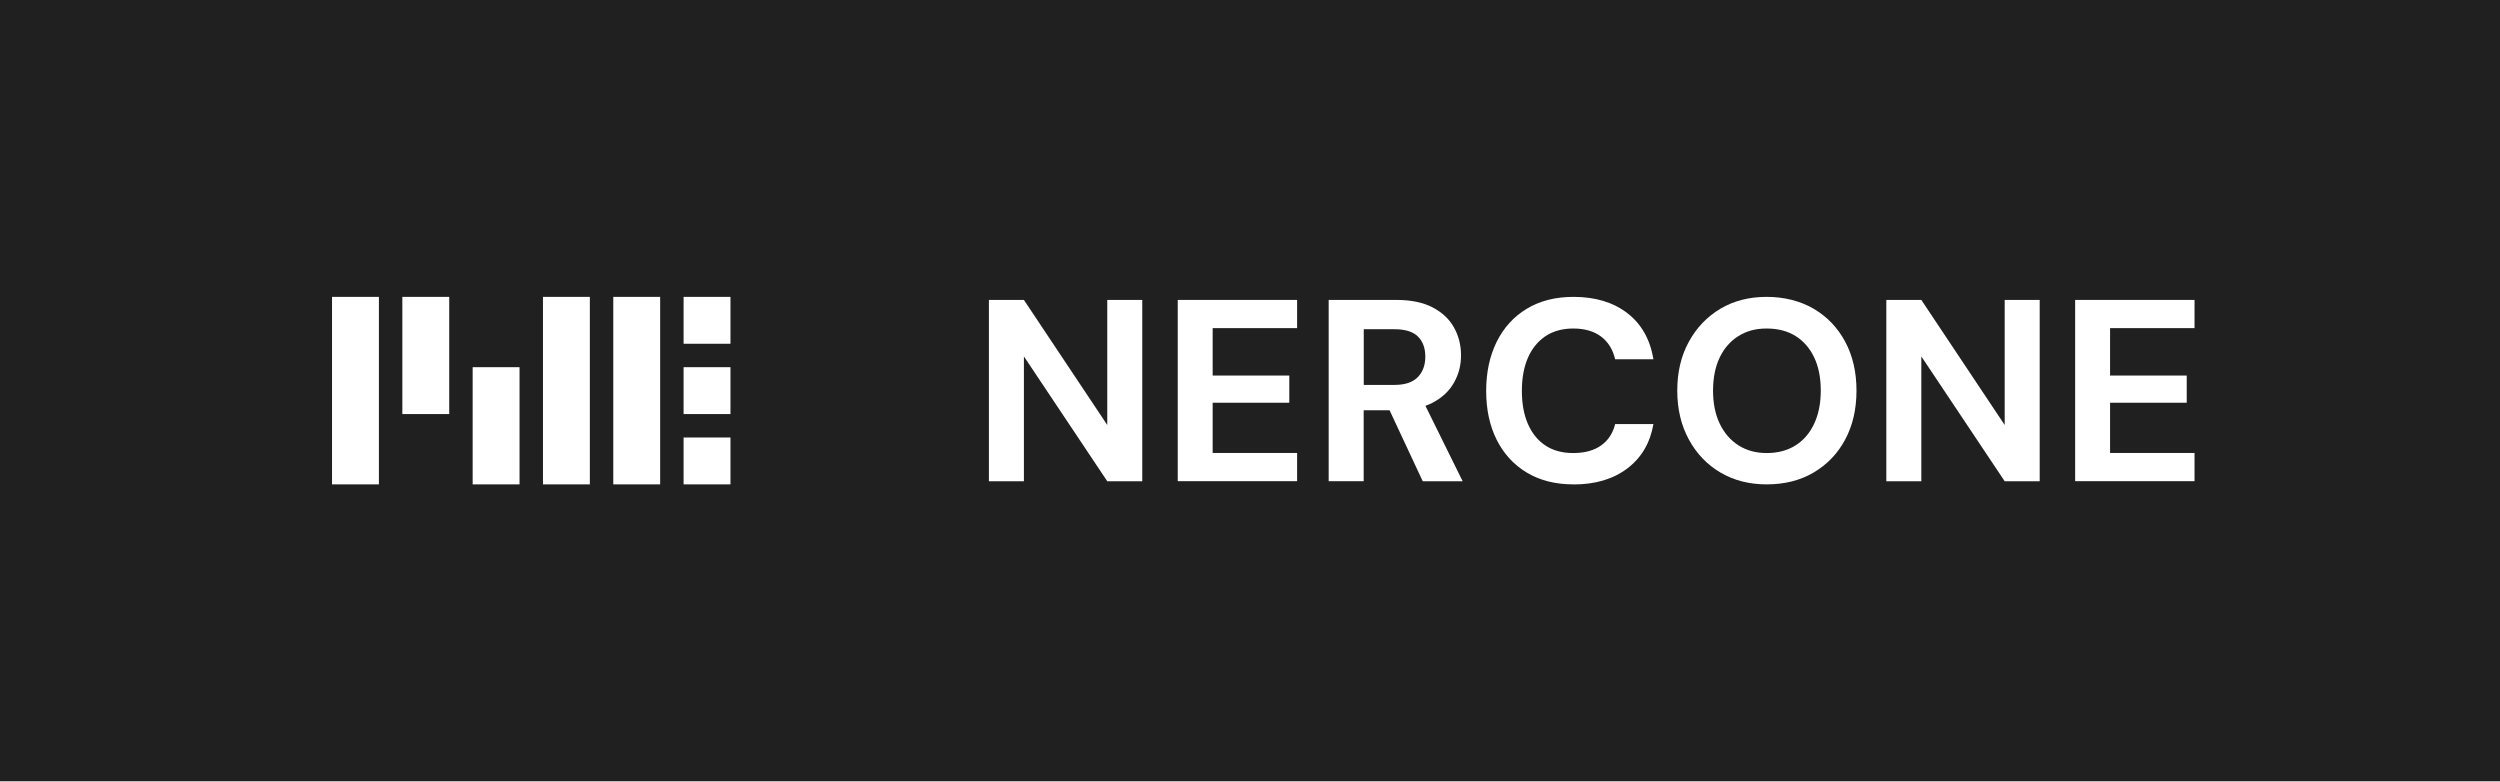
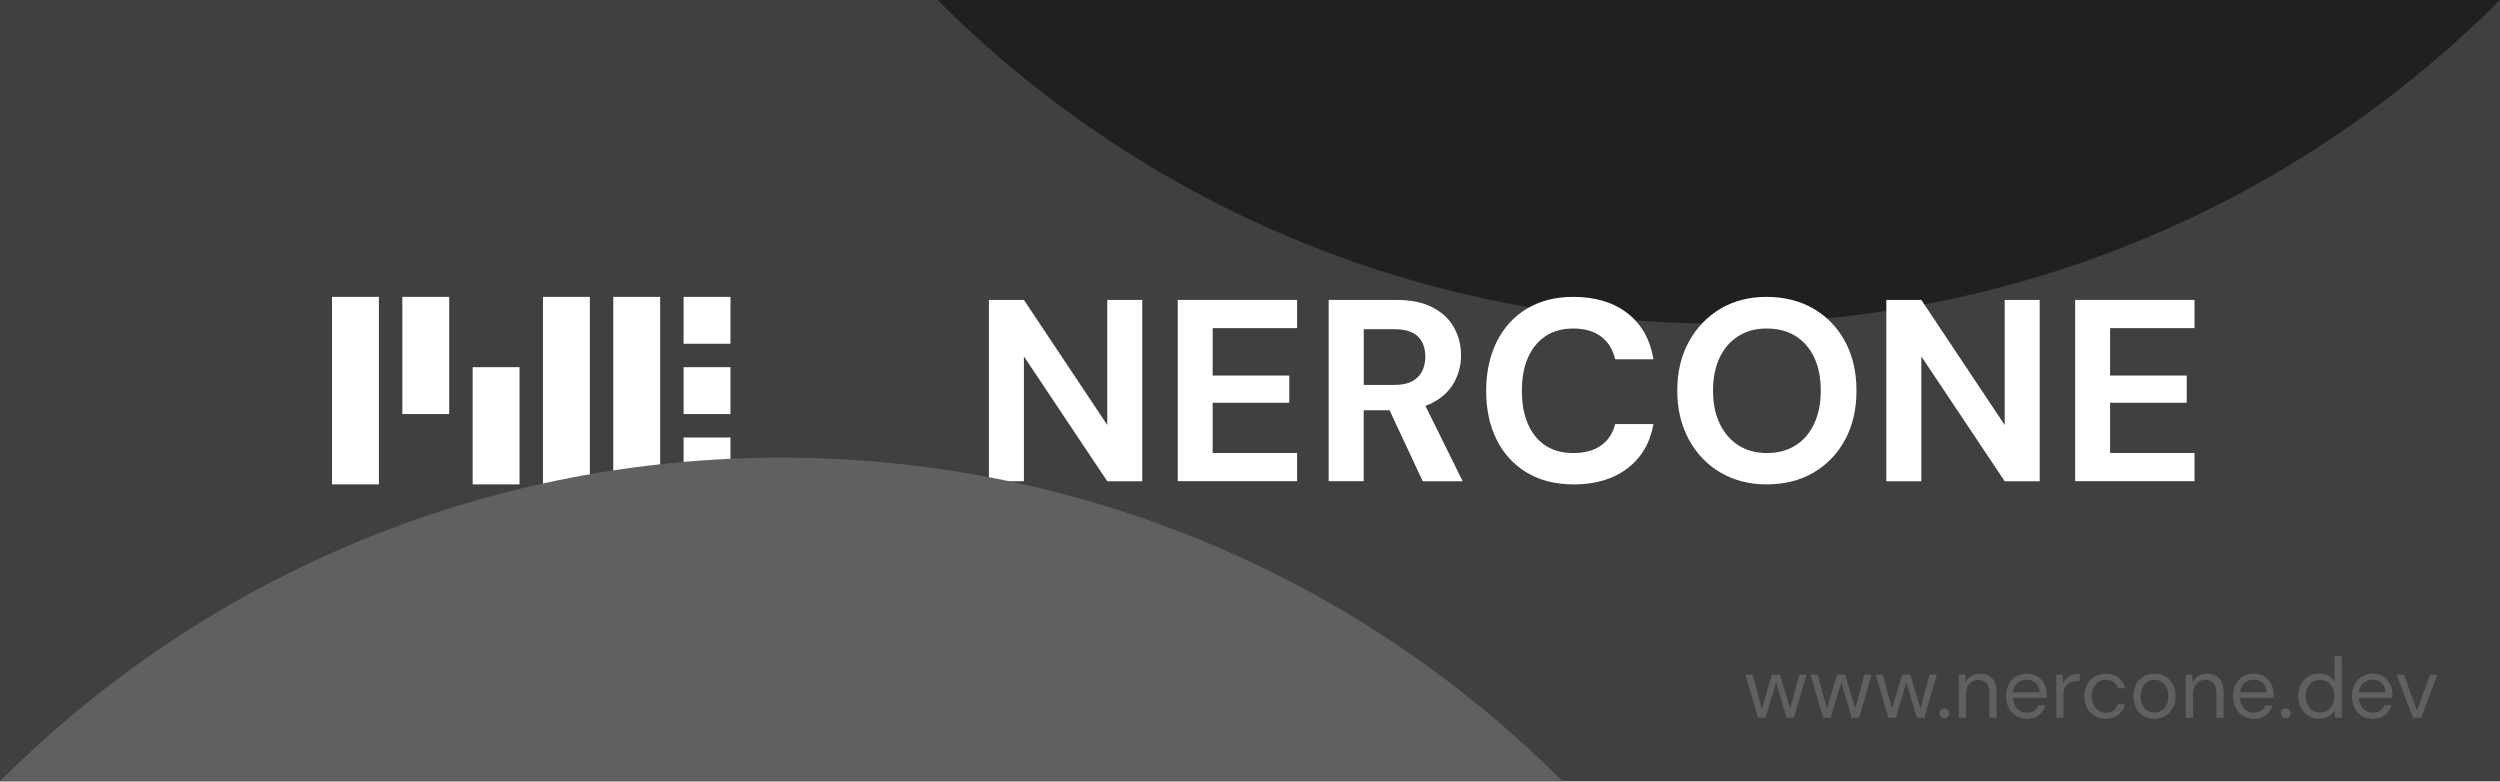
<svg xmlns="http://www.w3.org/2000/svg" id="_レイヤー_1" data-name="レイヤー 1" viewBox="0 0 320 100">
  <defs>
    <style>
      .cls-1 {
+         fill: #404040;
+       }
+ 
+       .cls-2 {
+         fill: #606060;
+       }
+ 
+       .cls-3 {
        fill: #fff;
      }

-       .cls-2 {
+       .cls-4 {
        fill: #202020;
      }
    </style>
  </defs>
-   <rect class="cls-2" width="320" height="100" />
+   <rect class="cls-1" width="320" height="100" />
+   <path class="cls-4" d="M120,0h0c55.23,55.23,144.77,55.23,200,0h0" />
  <g>
-     <rect class="cls-1" x="42.5" y="38" width="6" height="24" />
-     <rect class="cls-1" x="60.5" y="47" width="6" height="15" />
-     <rect class="cls-1" x="51.5" y="38" width="6" height="15" />
-     <rect class="cls-1" x="69.5" y="38" width="6" height="24" />
-     <rect class="cls-1" x="78.5" y="38" width="6" height="24" />
-     <rect class="cls-1" x="87.5" y="38" width="6" height="6" />
-     <rect class="cls-1" x="87.5" y="47" width="6" height="6" />
-     <rect class="cls-1" x="87.5" y="56" width="6" height="6" />
+     <rect class="cls-3" x="42.5" y="38" width="6" height="24" />
+     <rect class="cls-3" x="60.5" y="47" width="6" height="15" />
+     <rect class="cls-3" x="51.5" y="38" width="6" height="15" />
+     <rect class="cls-3" x="69.5" y="38" width="6" height="24" />
+     <rect class="cls-3" x="78.5" y="38" width="6" height="24" />
+     <rect class="cls-3" x="87.5" y="38" width="6" height="6" />
+     <rect class="cls-3" x="87.5" y="47" width="6" height="6" />
+     <rect class="cls-3" x="87.5" y="56" width="6" height="6" />
  </g>
  <g>
-     <path class="cls-1" d="M126.58,61.6v-23.21h4.48l10.67,16.01v-16.01h4.48v23.21h-4.48l-10.67-15.98v15.98h-4.48Z" />
-     <path class="cls-1" d="M150.75,61.6v-23.21h15.28v3.61h-10.81v6.07h9.81v3.48h-9.81v6.43h10.81v3.61h-15.28Z" />
-     <path class="cls-1" d="M170.07,61.6v-23.21h8.68c1.86,0,3.4.32,4.63.96,1.22.64,2.14,1.5,2.73,2.57.6,1.07.9,2.26.9,3.56s-.29,2.39-.88,3.46c-.59,1.07-1.49,1.93-2.72,2.59-1.23.65-2.8.98-4.72.98h-4.14v9.08h-4.48ZM174.55,49.27h3.91c1.37,0,2.37-.33,3.02-1,.64-.66.96-1.54.96-2.62s-.31-1.94-.94-2.57c-.63-.63-1.64-.94-3.03-.94h-3.91v7.13ZM182.11,61.6l-4.77-10.21h4.84l5.04,10.21h-5.11Z" />
-     <path class="cls-1" d="M201.4,62c-2.3,0-4.29-.5-5.97-1.51-1.68-1.01-2.96-2.41-3.86-4.21-.9-1.8-1.34-3.88-1.34-6.25s.45-4.45,1.34-6.27c.9-1.81,2.18-3.23,3.86-4.24,1.68-1.02,3.67-1.52,5.97-1.52,2.81,0,5.11.7,6.91,2.09,1.8,1.39,2.91,3.36,3.33,5.9h-4.9c-.29-1.24-.88-2.21-1.79-2.9s-2.1-1.04-3.58-1.04c-1.39,0-2.57.33-3.55.98-.97.65-1.72,1.57-2.24,2.75-.52,1.18-.78,2.6-.78,4.26s.26,3.05.78,4.24c.52,1.19,1.27,2.11,2.24,2.75.97.64,2.16.96,3.55.96,1.48,0,2.67-.33,3.58-.98.91-.65,1.5-1.56,1.79-2.73h4.9c-.42,2.41-1.53,4.3-3.33,5.67-1.8,1.37-4.1,2.06-6.91,2.06Z" />
-     <path class="cls-1" d="M226.13,62c-2.23,0-4.21-.51-5.92-1.52s-3.06-2.42-4.04-4.23c-.98-1.8-1.48-3.88-1.48-6.25s.49-4.45,1.48-6.25c.98-1.8,2.33-3.21,4.04-4.23,1.71-1.02,3.69-1.52,5.92-1.52s4.28.51,6.02,1.52c1.73,1.02,3.08,2.43,4.04,4.23s1.44,3.88,1.44,6.25-.48,4.45-1.44,6.25c-.96,1.8-2.31,3.21-4.04,4.23s-3.74,1.52-6.02,1.52ZM226.13,57.99c1.44,0,2.67-.33,3.7-.98,1.03-.65,1.82-1.57,2.38-2.77.56-1.19.85-2.61.85-4.24s-.28-3.08-.85-4.26c-.56-1.18-1.36-2.09-2.38-2.73s-2.26-.96-3.7-.96-2.57.32-3.6.96-1.83,1.55-2.4,2.73c-.57,1.18-.86,2.6-.86,4.26s.29,3.05.86,4.24,1.38,2.12,2.4,2.77c1.03.65,2.23.98,3.6.98Z" />
-     <path class="cls-1" d="M241.45,61.6v-23.21h4.48l10.67,16.01v-16.01h4.48v23.21h-4.48l-10.67-15.98v15.98h-4.48Z" />
-     <path class="cls-1" d="M265.62,61.6v-23.21h15.28v3.61h-10.81v6.07h9.81v3.48h-9.81v6.43h10.81v3.61h-15.28Z" />
+     <path class="cls-3" d="M126.58,61.6v-23.21h4.48l10.67,16.01v-16.01h4.48v23.21h-4.48l-10.67-15.98v15.98h-4.48Z" />
+     <path class="cls-3" d="M150.75,61.6v-23.21h15.28v3.61h-10.81v6.07h9.81v3.48h-9.81v6.43h10.81v3.61h-15.28Z" />
+     <path class="cls-3" d="M170.07,61.6v-23.21h8.68c1.86,0,3.4.32,4.63.96,1.22.64,2.14,1.5,2.73,2.57.6,1.07.9,2.26.9,3.56s-.29,2.39-.88,3.46c-.59,1.07-1.49,1.93-2.72,2.59-1.23.65-2.8.98-4.72.98h-4.14v9.08h-4.48ZM174.55,49.27h3.91c1.37,0,2.37-.33,3.02-1,.64-.66.96-1.54.96-2.62s-.31-1.94-.94-2.57c-.63-.63-1.64-.94-3.03-.94h-3.91v7.13ZM182.11,61.6l-4.77-10.21h4.84l5.04,10.21h-5.11Z" />
+     <path class="cls-3" d="M201.4,62c-2.3,0-4.29-.5-5.97-1.51-1.68-1.01-2.96-2.41-3.86-4.21-.9-1.8-1.34-3.88-1.34-6.25s.45-4.45,1.34-6.27c.9-1.81,2.18-3.23,3.86-4.24,1.68-1.02,3.67-1.52,5.97-1.52,2.81,0,5.11.7,6.91,2.09,1.8,1.39,2.91,3.36,3.33,5.9h-4.9c-.29-1.24-.88-2.21-1.79-2.9s-2.1-1.04-3.58-1.04c-1.39,0-2.57.33-3.55.98-.97.65-1.72,1.57-2.24,2.75-.52,1.18-.78,2.6-.78,4.26s.26,3.05.78,4.24c.52,1.19,1.27,2.11,2.24,2.75.97.64,2.16.96,3.55.96,1.48,0,2.67-.33,3.58-.98.91-.65,1.5-1.56,1.79-2.73h4.9c-.42,2.41-1.53,4.3-3.33,5.67-1.8,1.37-4.1,2.06-6.91,2.06Z" />
+     <path class="cls-3" d="M226.13,62c-2.23,0-4.21-.51-5.92-1.52s-3.06-2.42-4.04-4.23c-.98-1.8-1.48-3.88-1.48-6.25s.49-4.45,1.48-6.25c.98-1.8,2.33-3.21,4.04-4.23,1.71-1.02,3.69-1.52,5.92-1.52s4.28.51,6.02,1.52c1.73,1.02,3.08,2.43,4.04,4.23s1.44,3.88,1.44,6.25-.48,4.45-1.44,6.25c-.96,1.8-2.31,3.21-4.04,4.23s-3.74,1.52-6.02,1.52ZM226.13,57.99c1.44,0,2.67-.33,3.7-.98,1.03-.65,1.82-1.57,2.38-2.77.56-1.19.85-2.61.85-4.24s-.28-3.08-.85-4.26c-.56-1.18-1.36-2.09-2.38-2.73s-2.26-.96-3.7-.96-2.57.32-3.6.96-1.83,1.55-2.4,2.73c-.57,1.18-.86,2.6-.86,4.26s.29,3.05.86,4.24,1.38,2.12,2.4,2.77c1.03.65,2.23.98,3.6.98Z" />
+     <path class="cls-3" d="M241.45,61.6v-23.21h4.48l10.67,16.01v-16.01h4.48v23.21h-4.48l-10.67-15.98v15.98h-4.48Z" />
+     <path class="cls-3" d="M265.62,61.6v-23.21h15.28v3.61h-10.81v6.07h9.81v3.48h-9.81v6.43h10.81v3.61h-15.28Z" />
+   </g>
+   <path class="cls-2" d="M0,100h0c55.23-55.23,144.77-55.23,200,0h0" />
+   <g>
+     <path class="cls-2" d="M225.03,91.87l-1.62-5.51h.92l1.26,4.64h-.16l1.37-4.64h1.04l1.39,4.63h-.18s1.25-4.63,1.25-4.63h.93l-1.61,5.51h-.94l-1.44-4.85h.19l-1.44,4.85h-.94Z" />
+     <path class="cls-2" d="M233.37,91.87l-1.62-5.51h.92l1.26,4.64h-.16l1.37-4.64h1.04l1.39,4.63h-.18s1.25-4.63,1.25-4.63h.93l-1.61,5.51h-.94l-1.44-4.85h.19l-1.44,4.85h-.94Z" />
+     <path class="cls-2" d="M241.71,91.87l-1.62-5.51h.92l1.26,4.64h-.16l1.37-4.64h1.04l1.39,4.63h-.18s1.25-4.63,1.25-4.63h.93l-1.61,5.51h-.94l-1.44-4.85h.19l-1.44,4.85h-.94Z" />
+     <path class="cls-2" d="M248.89,91.92c-.18,0-.33-.06-.45-.18-.12-.12-.18-.27-.18-.44s.06-.32.18-.44c.12-.12.27-.18.45-.18s.33.06.45.18c.12.12.17.27.17.44s-.06.32-.17.44-.27.18-.45.18Z" />
+     <path class="cls-2" d="M250.73,91.87v-5.51h.83l.04.96c.18-.34.42-.61.75-.8s.69-.29,1.11-.29.8.09,1.11.26c.31.17.56.43.73.78.17.35.26.78.26,1.32v3.29h-.92v-3.19c0-.55-.12-.97-.37-1.25s-.59-.42-1.03-.42c-.31,0-.58.07-.82.22-.24.15-.43.36-.57.64-.14.28-.21.63-.21,1.04v2.94h-.92Z" />
+     <path class="cls-2" d="M259.42,92c-.52,0-.97-.12-1.37-.36s-.71-.58-.93-1.01c-.23-.43-.34-.94-.34-1.51s.11-1.09.33-1.52c.22-.43.54-.76.94-1.01.4-.24.87-.36,1.39-.36s1,.12,1.37.36c.37.24.66.56.86.95s.3.82.3,1.28v.23c0,.08,0,.17-.01.27h-4.5v-.71h3.62c-.02-.5-.19-.9-.5-1.18-.31-.28-.7-.43-1.16-.43-.31,0-.6.07-.87.21-.27.14-.48.35-.64.62s-.24.61-.24,1.02v.31c0,.45.08.83.25,1.14.16.31.38.54.64.69s.55.23.86.23c.39,0,.7-.09.96-.26.25-.17.43-.4.54-.69h.91c-.09.33-.24.62-.46.89s-.49.47-.81.62c-.32.15-.7.22-1.13.22Z" />
+     <path class="cls-2" d="M263.21,91.87v-5.51h.83l.07,1.05c.12-.25.28-.46.47-.63.19-.18.43-.31.7-.4.27-.09.58-.14.93-.14v.96h-.34c-.23,0-.46.03-.67.09-.21.06-.4.16-.56.3-.16.14-.29.33-.38.56-.09.24-.14.53-.14.88v2.84h-.92Z" />
+     <path class="cls-2" d="M269.53,92c-.52,0-.98-.12-1.39-.36s-.73-.58-.97-1.01c-.23-.43-.35-.93-.35-1.5s.12-1.09.35-1.52c.23-.43.56-.77.97-1.01.41-.24.88-.37,1.39-.37.66,0,1.2.17,1.64.51.44.34.71.79.83,1.36h-.94c-.07-.34-.25-.61-.54-.8-.28-.19-.62-.28-1.01-.28-.31,0-.6.08-.87.23-.27.16-.48.39-.64.71s-.24.7-.24,1.16c0,.34.05.65.14.91.09.27.22.49.38.66.16.18.35.31.56.4.21.09.44.14.67.14.26,0,.5-.04.71-.13.21-.08.39-.21.54-.38.15-.17.24-.36.3-.59h.94c-.12.55-.4,1-.84,1.35-.44.35-.99.52-1.63.52Z" />
+     <path class="cls-2" d="M275.76,92c-.51,0-.97-.12-1.38-.35-.41-.24-.73-.57-.96-1.01-.23-.43-.35-.94-.35-1.51s.12-1.1.35-1.54c.24-.43.56-.77.97-1.01s.87-.36,1.38-.36.99.12,1.39.36c.4.24.72.57.96,1.01.24.43.35.94.35,1.52s-.12,1.09-.36,1.53c-.24.43-.56.77-.97,1.01s-.87.35-1.4.35ZM275.77,91.21c.31,0,.6-.08.87-.23.27-.16.49-.39.66-.71.17-.31.25-.7.25-1.16s-.08-.85-.25-1.16c-.16-.31-.38-.54-.64-.7-.27-.16-.56-.23-.88-.23s-.6.08-.87.23c-.27.16-.49.39-.66.7-.16.31-.25.7-.25,1.16s.08.85.25,1.16c.16.31.38.55.64.71.27.16.56.23.87.23Z" />
+     <path class="cls-2" d="M279.78,91.87v-5.51h.83l.04.96c.18-.34.42-.61.75-.8.32-.19.69-.29,1.11-.29s.8.09,1.12.26c.31.17.56.43.73.78.17.35.26.78.26,1.32v3.29h-.92v-3.19c0-.55-.12-.97-.37-1.25-.24-.28-.59-.42-1.03-.42-.31,0-.58.07-.82.22s-.43.36-.57.64-.21.63-.21,1.04v2.94h-.92Z" />
+     <path class="cls-2" d="M288.47,92c-.52,0-.97-.12-1.37-.36-.4-.24-.71-.58-.93-1.01-.23-.43-.34-.94-.34-1.51s.11-1.09.33-1.52c.22-.43.54-.76.94-1.01.4-.24.87-.36,1.39-.36s1,.12,1.37.36c.37.24.66.56.86.95s.3.82.3,1.28v.23c0,.08,0,.17-.01.27h-4.5v-.71h3.62c-.02-.5-.19-.9-.5-1.18-.31-.28-.7-.43-1.16-.43-.31,0-.6.07-.87.21-.27.14-.48.35-.64.62s-.24.61-.24,1.02v.31c0,.45.08.83.25,1.14.16.31.38.54.64.69s.55.23.86.23c.39,0,.7-.09.96-.26.25-.17.43-.4.54-.69h.91c-.09.33-.24.62-.46.89s-.49.47-.81.62c-.32.15-.7.22-1.13.22Z" />
+     <path class="cls-2" d="M292.59,91.92c-.18,0-.33-.06-.45-.18s-.18-.27-.18-.44.06-.32.18-.44c.12-.12.27-.18.45-.18s.33.06.45.18c.12.12.17.27.17.44s-.06.32-.17.44c-.12.12-.27.18-.45.18Z" />
+     <path class="cls-2" d="M296.85,92c-.53,0-1-.13-1.4-.38-.4-.25-.71-.6-.93-1.03-.22-.44-.33-.93-.33-1.49s.11-1.05.33-1.48c.22-.43.53-.77.93-1.02.4-.25.87-.37,1.4-.37.45,0,.85.09,1.19.27.34.18.6.44.78.76v-3.27h.92v7.87h-.83l-.08-.91c-.12.18-.27.35-.45.51-.18.16-.4.28-.66.38-.25.1-.55.15-.89.15ZM296.96,91.2c.36,0,.68-.09.96-.26.28-.18.49-.42.64-.73.15-.31.23-.68.23-1.1s-.08-.78-.23-1.09c-.15-.31-.37-.56-.64-.73-.28-.17-.6-.26-.96-.26s-.67.09-.95.26c-.28.18-.49.42-.64.73-.15.31-.23.68-.23,1.09s.08.79.23,1.1c.15.31.37.55.64.73.28.17.59.26.95.26Z" />
+     <path class="cls-2" d="M303.69,92c-.52,0-.97-.12-1.37-.36-.4-.24-.71-.58-.93-1.01-.23-.43-.34-.94-.34-1.51s.11-1.09.33-1.52c.22-.43.54-.76.94-1.01.4-.24.87-.36,1.39-.36s1,.12,1.37.36c.37.24.66.56.86.95s.3.82.3,1.28v.23c0,.08,0,.17-.01.27h-4.5v-.71h3.62c-.02-.5-.19-.9-.5-1.18-.31-.28-.7-.43-1.16-.43-.31,0-.6.07-.87.21-.27.14-.48.35-.64.62s-.24.61-.24,1.02v.31c0,.45.08.83.25,1.14.16.31.38.54.64.69s.55.23.86.23c.39,0,.7-.09.96-.26.25-.17.43-.4.54-.69h.91c-.09.33-.24.62-.46.89s-.49.47-.81.62c-.32.15-.7.22-1.13.22Z" />
+     <path class="cls-2" d="M308.85,91.87l-2.09-5.51h.96l1.66,4.62,1.67-4.62h.94l-2.09,5.51h-1.06Z" />
  </g>
</svg>
